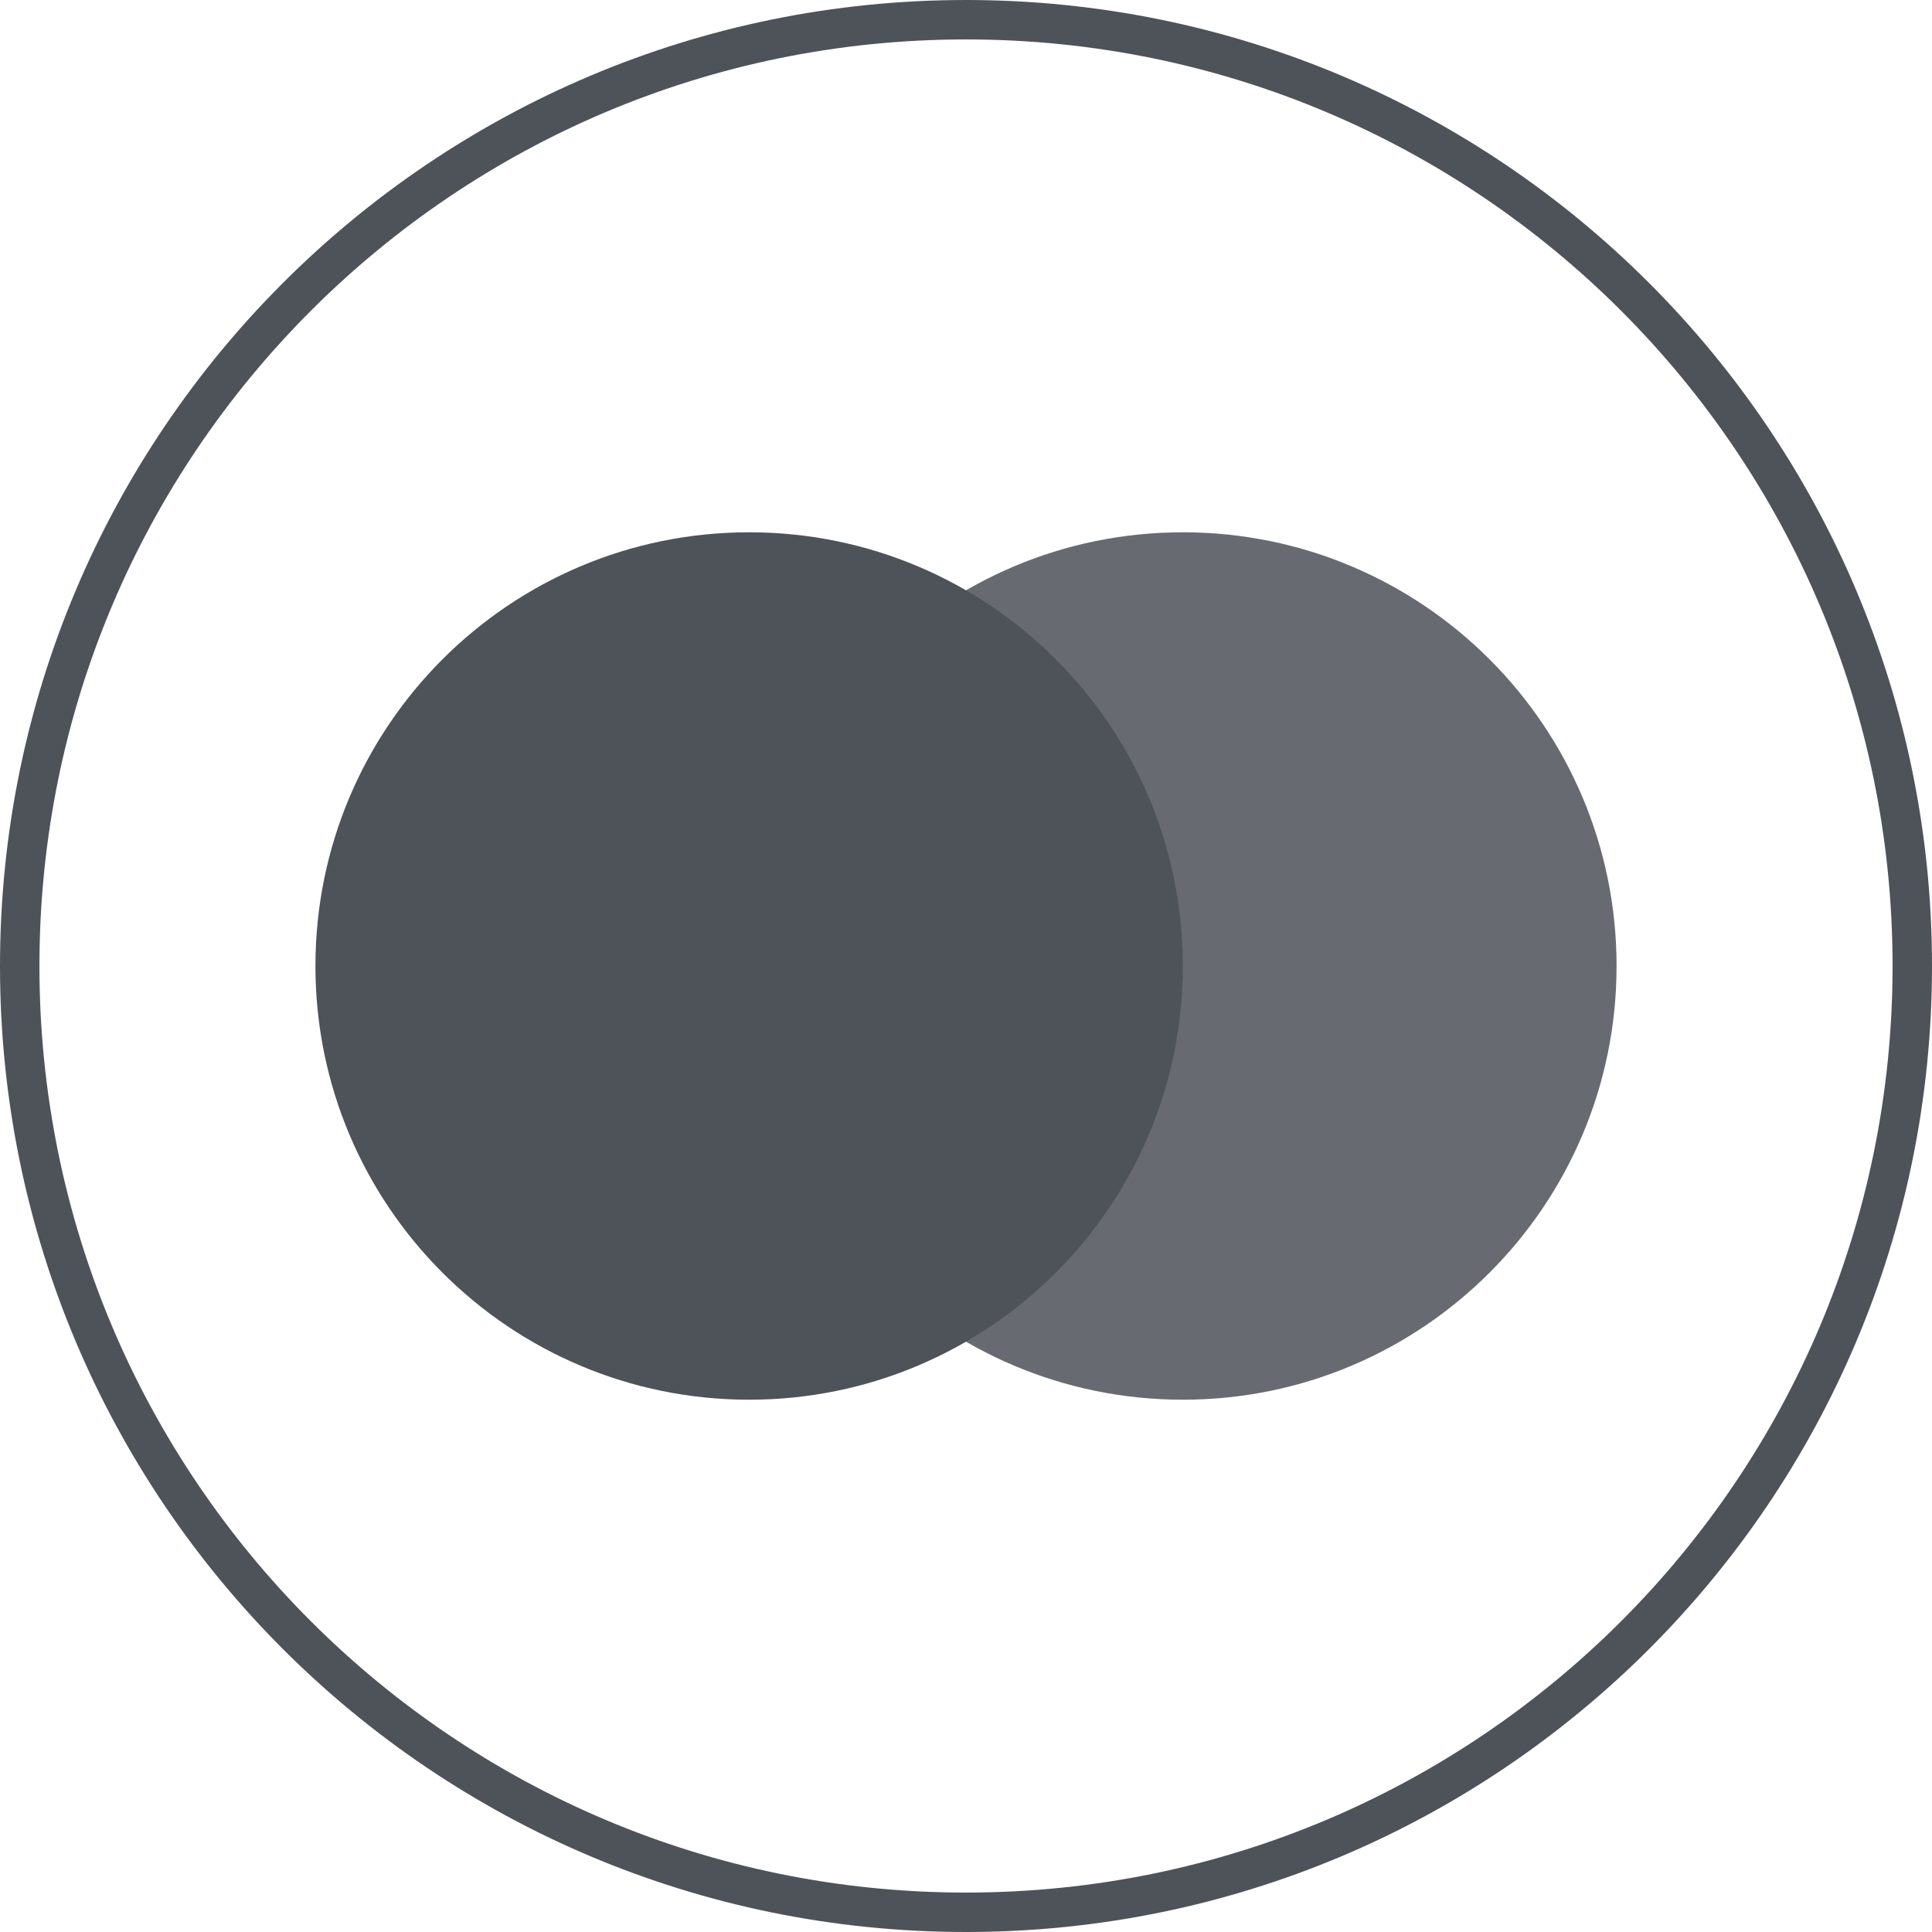
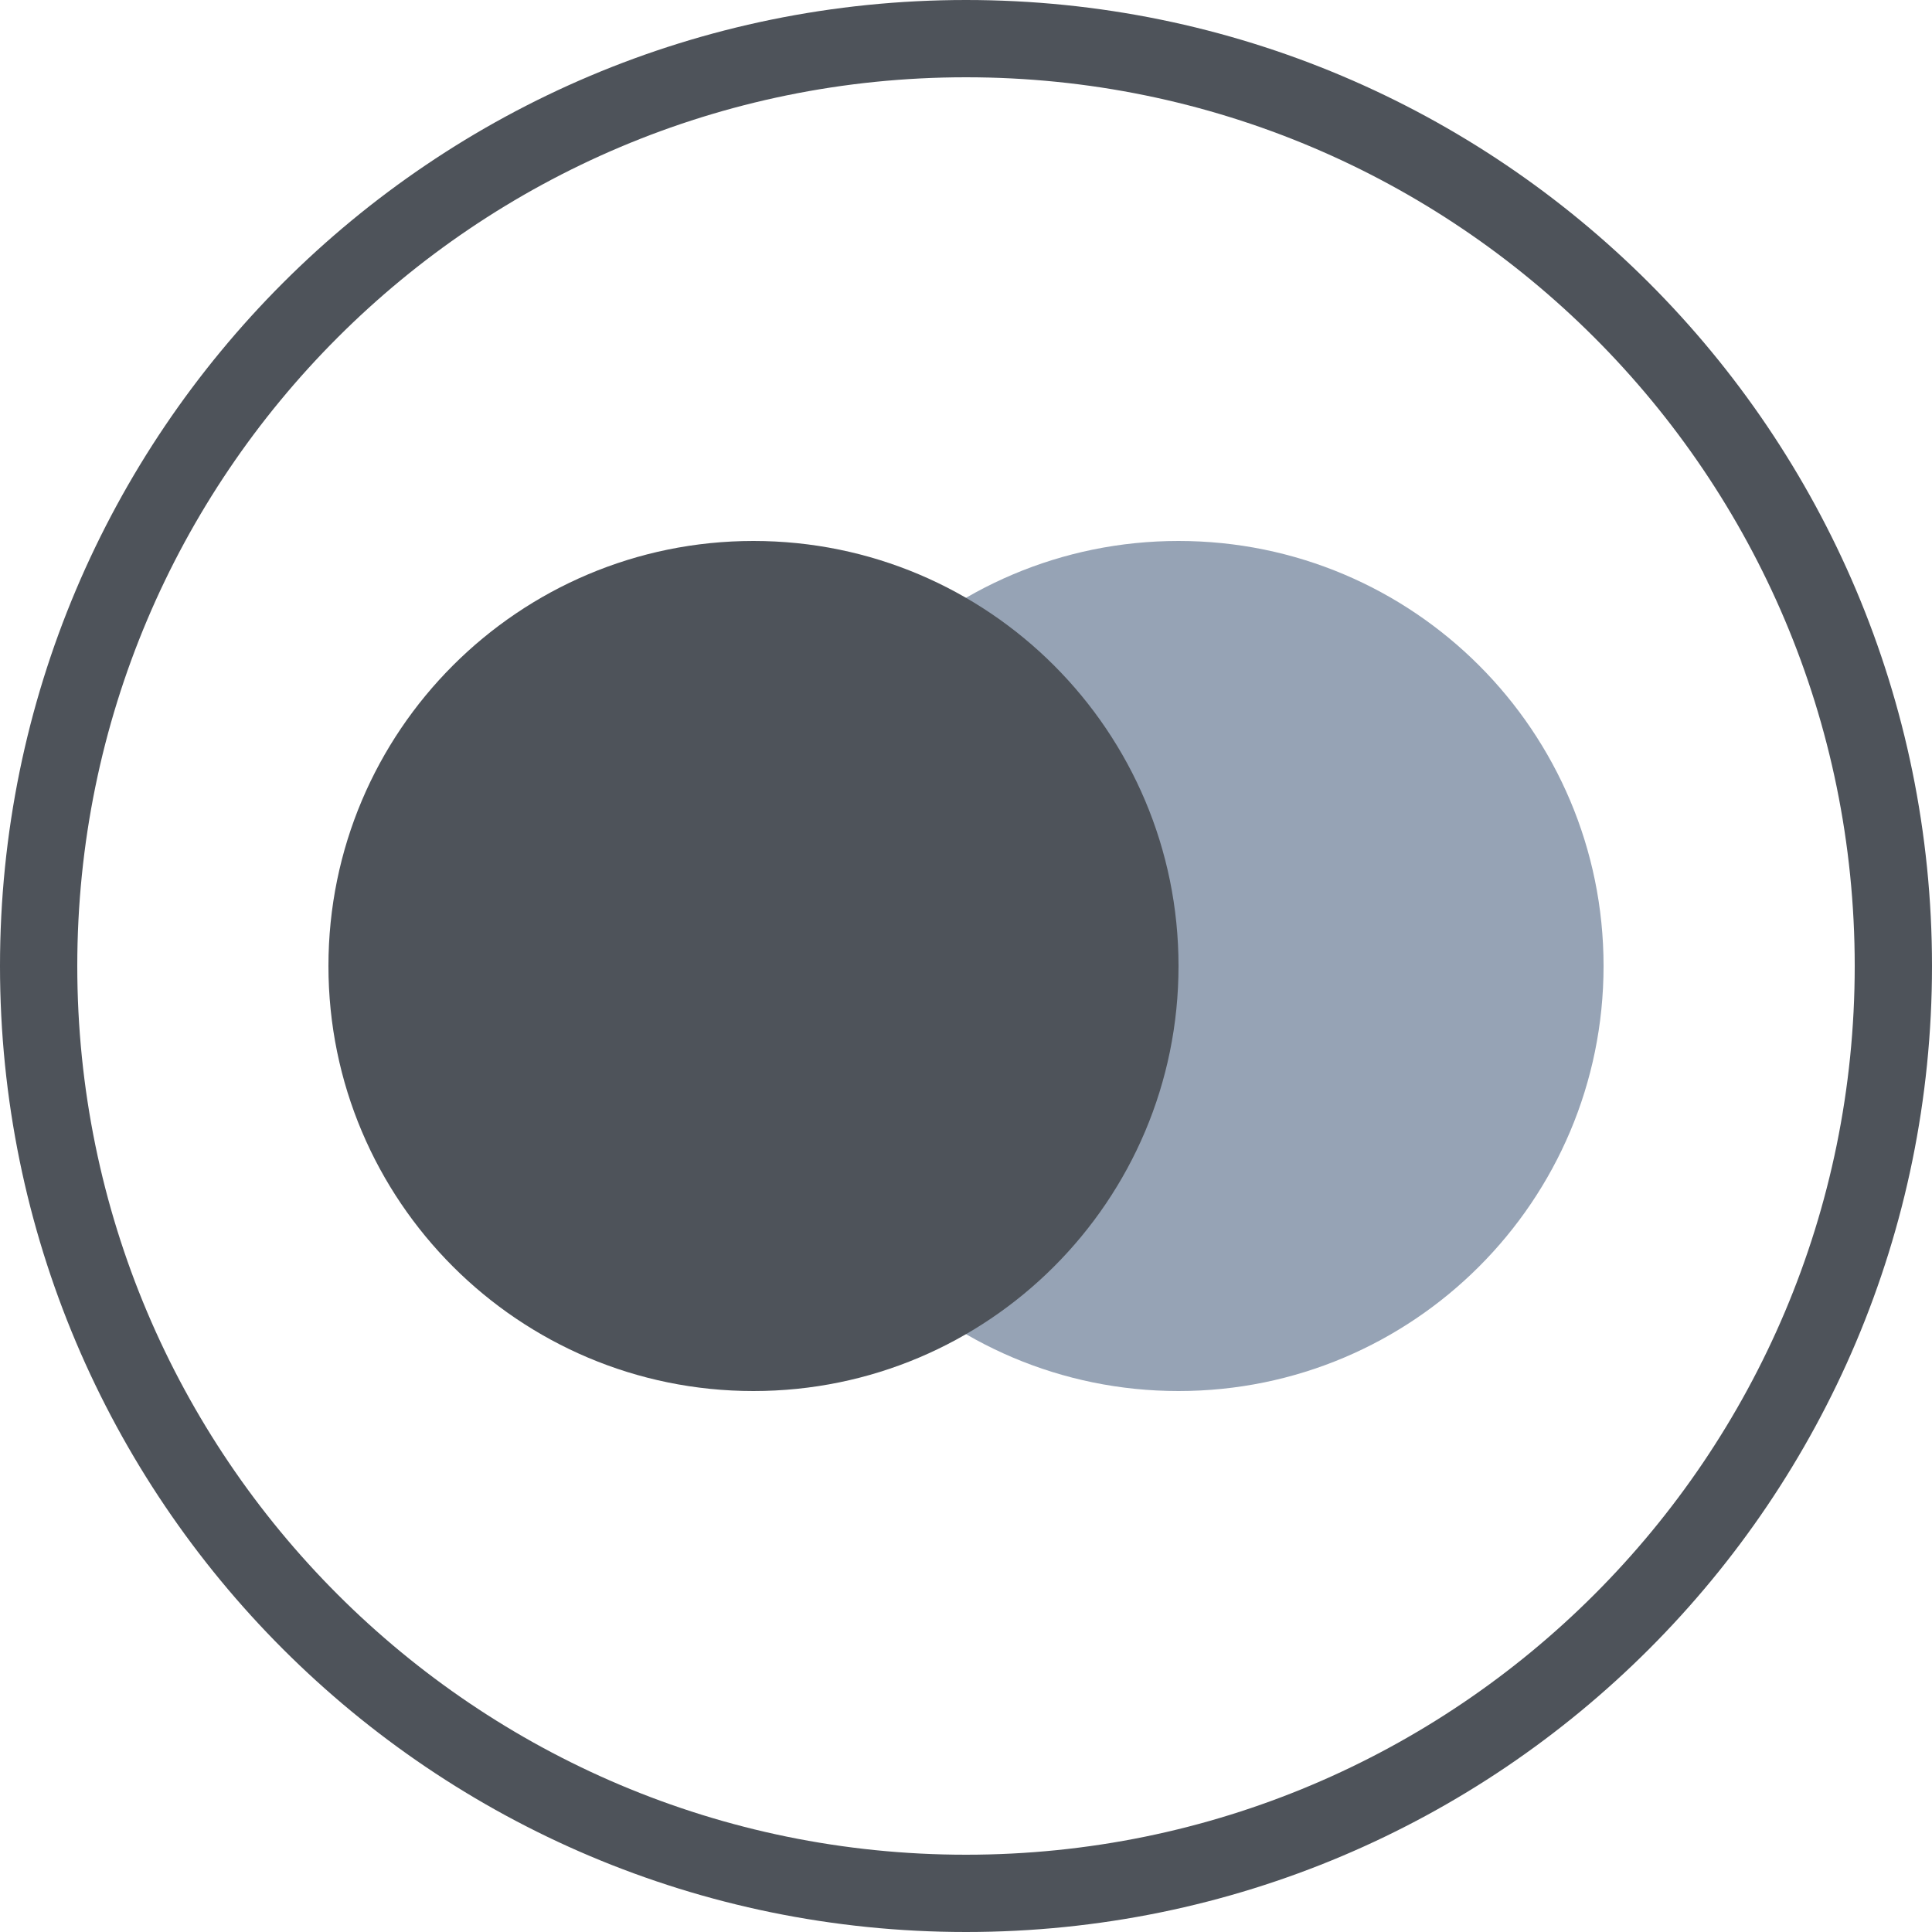
- <svg xmlns="http://www.w3.org/2000/svg" width="98px" height="98px" viewBox="0 0 98 98" version="1.1">
+ <svg xmlns="http://www.w3.org/2000/svg" width="100px" height="100px" viewBox="0 0 100 100" version="1.1">
  <defs />
-   <g id="Icons" stroke="none" stroke-width="1" fill="none" fill-rule="evenodd">
-     <g transform="translate(-283, -39)" id="Color">
-       <g transform="translate(282, 38)">
-         <g id="Group-2" transform="translate(2, 2)" stroke="#4E535A">
-           <circle id="Oval" stroke-width="2" cx="48" cy="48" r="48" />
-         </g>
-         <g id="Group-3" transform="translate(17, 28)" fill="#4E535A">
-           <circle id="Oval-2" cx="22" cy="22" r="22" />
-           <circle id="Oval-2" fill-opacity="0.856" cx="44" cy="22" r="22" />
-         </g>
+   <g id="Symbols" stroke="none" stroke-width="1" fill="none" fill-rule="evenodd">
+     <g id="Color">
+       <g id="Group-2" transform="translate(2, 2)" stroke-width="4" stroke="#4E535A">
+         <circle id="Oval" cx="48" cy="48" r="48" />
+       </g>
+       <g id="Group-3" transform="translate(17, 28)">
+         <circle id="Oval-2" fill="#96A3B5" cx="44" cy="22" r="22" />
+         <circle id="Oval-2" fill="#4E535A" cx="22" cy="22" r="22" />
      </g>
    </g>
  </g>
</svg>
